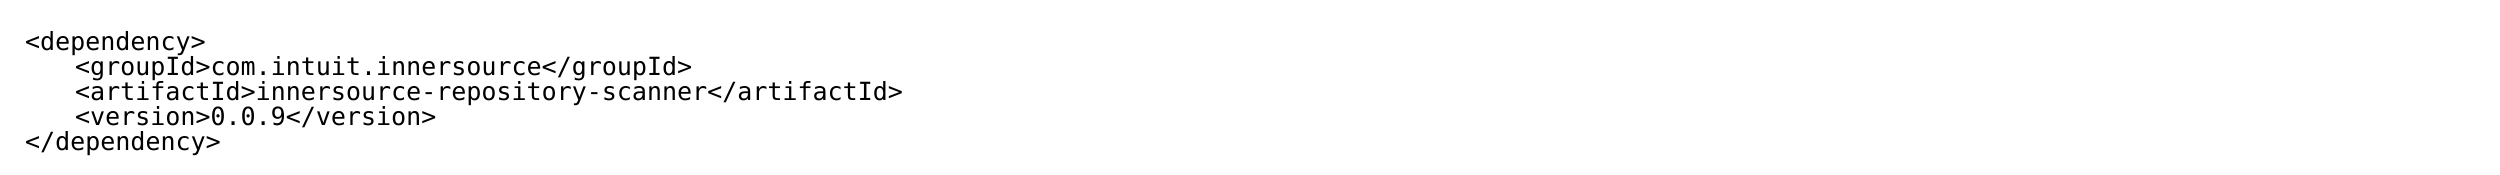
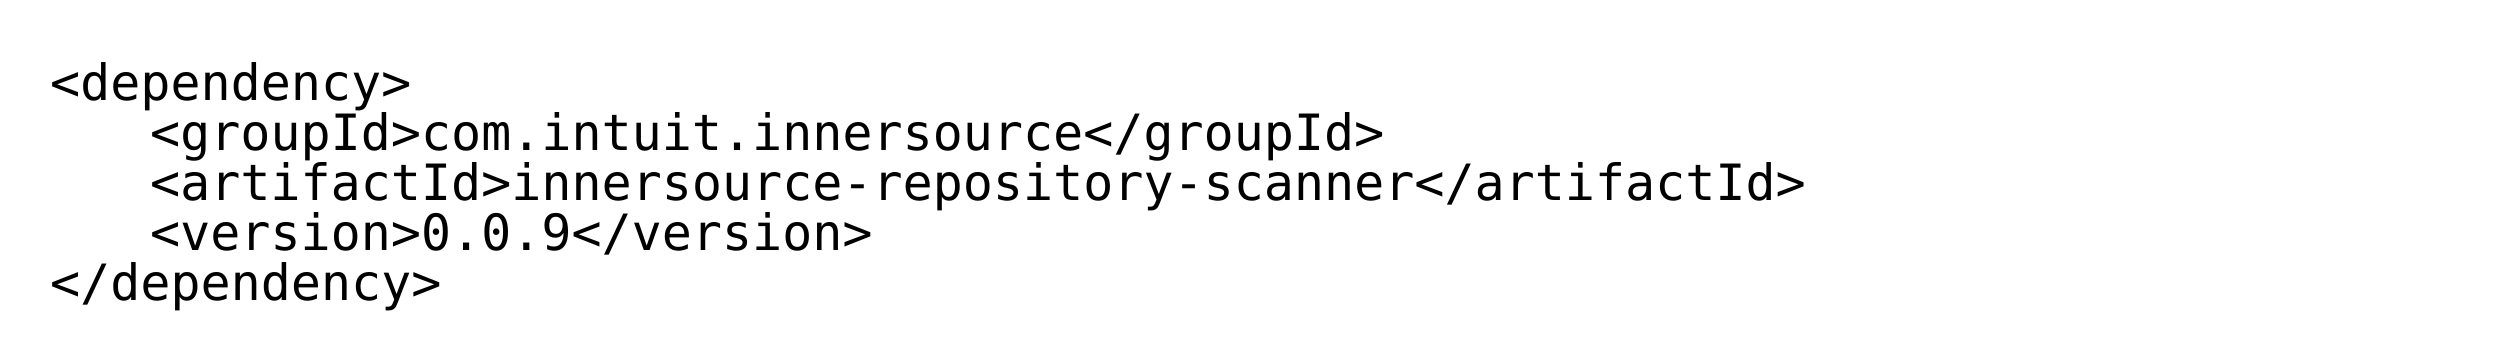
- <svg xmlns="http://www.w3.org/2000/svg" xml:lang="en-GB" width="100em" height="7em">
+ <svg xmlns="http://www.w3.org/2000/svg" xml:lang="en-GB" width="50em" height="7em">
  <style>
        svg {
            font-family: monospace;
            font-size: medium;
        }
    </style>
  <text x="0" y="1em">
    <tspan x="1em" dy="1em">&lt;dependency&gt;</tspan>
    <tspan x="3em" dy="1em">&lt;groupId&gt;com.intuit.innersource&lt;/groupId&gt;</tspan>
    <tspan x="3em" dy="1em">&lt;artifactId&gt;innersource-repository-scanner&lt;/artifactId&gt;</tspan>
    <tspan x="3em" dy="1em">&lt;version&gt;0.0.9&lt;/version&gt;</tspan>
    <tspan x="1em" dy="1em">&lt;/dependency&gt;</tspan>
  </text>
</svg>
